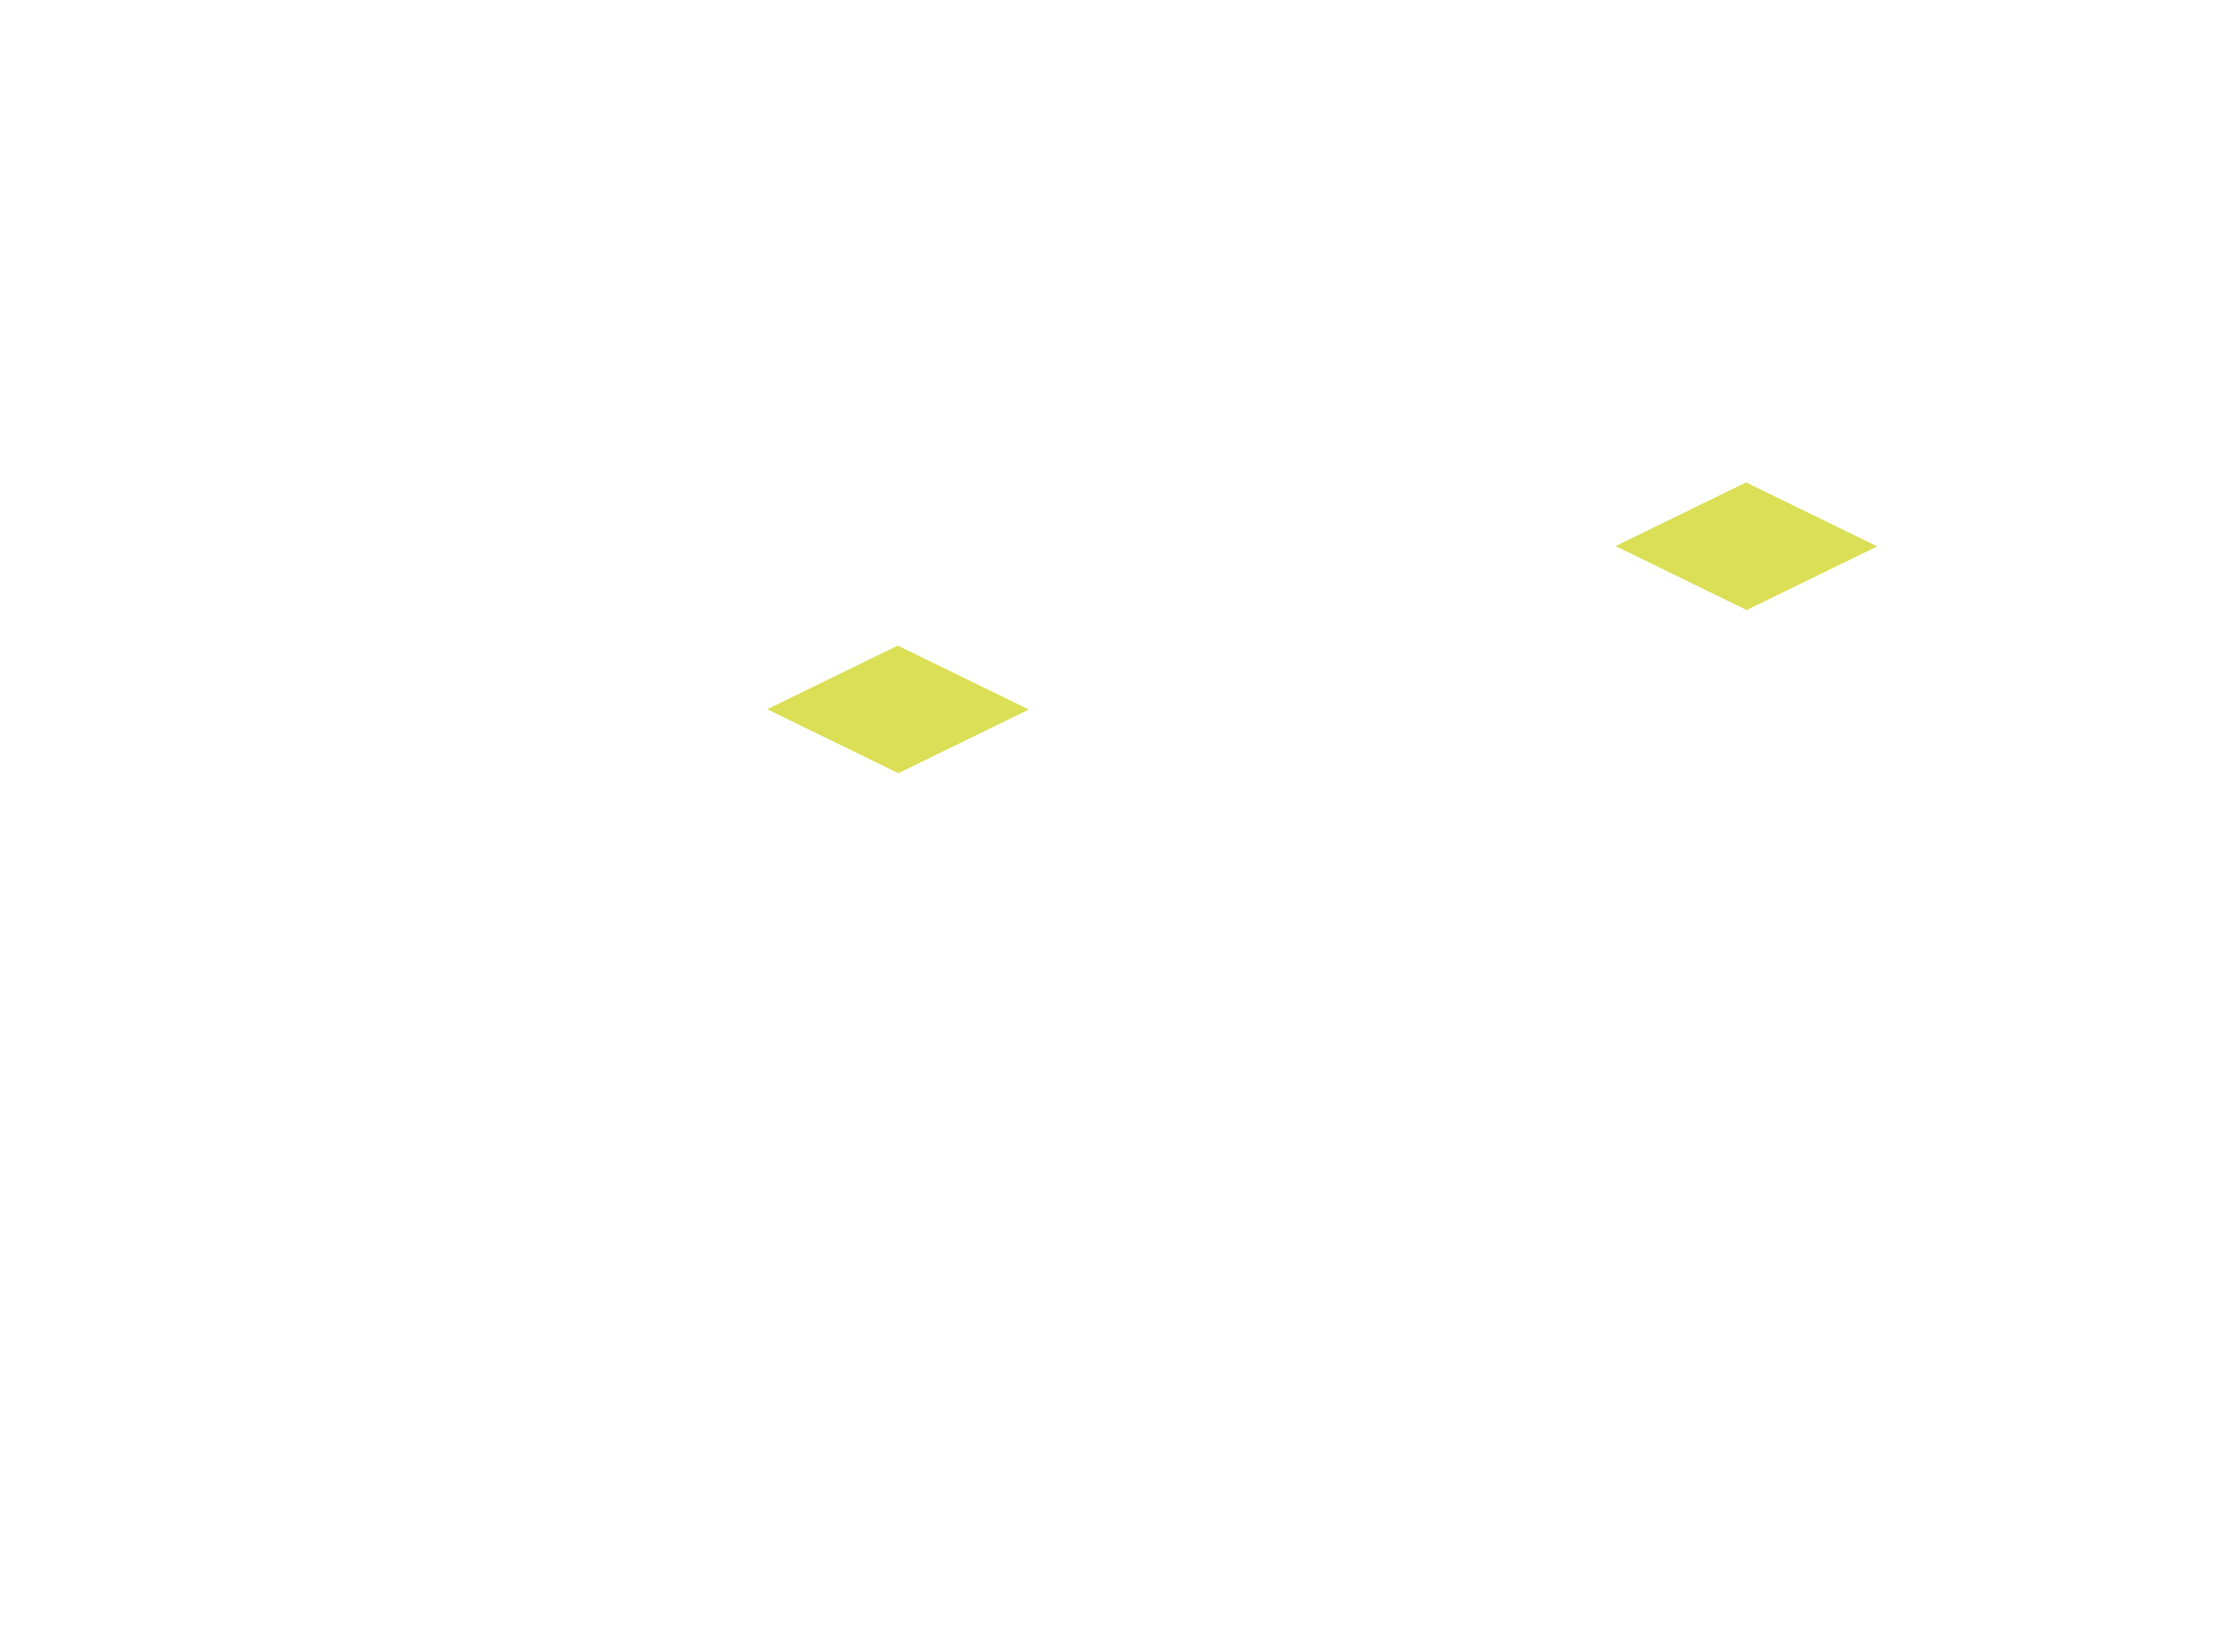
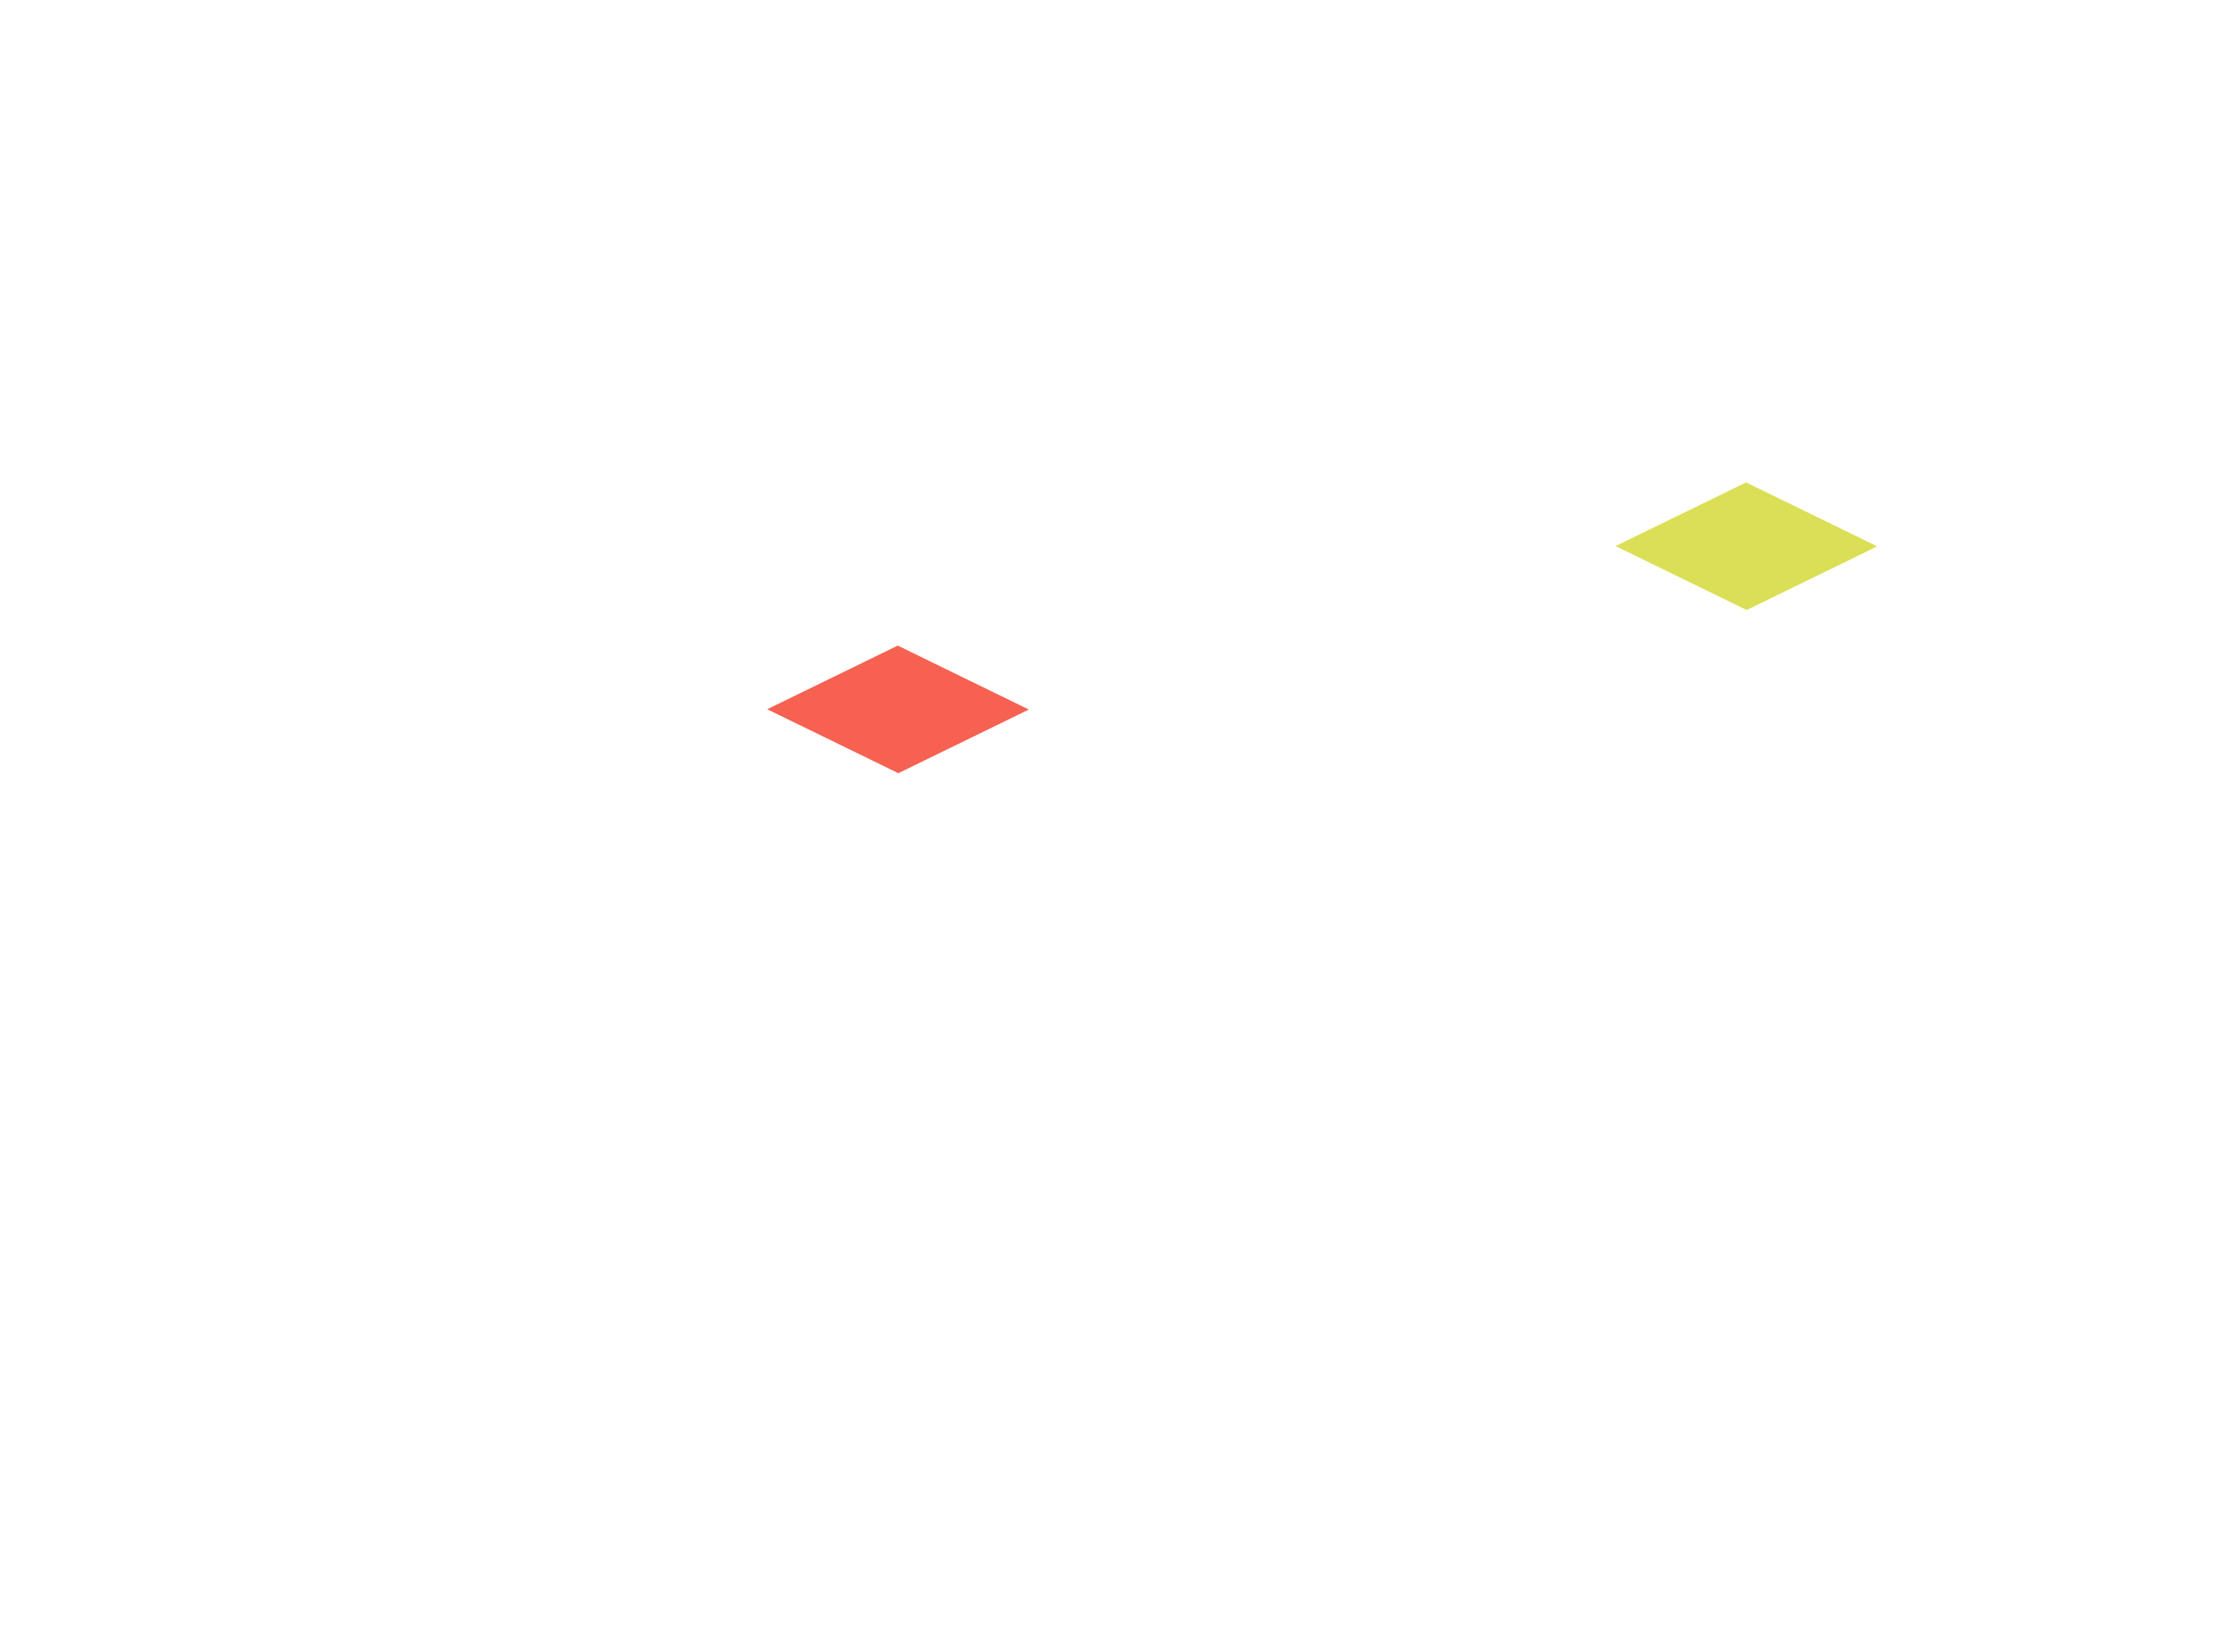
<svg xmlns="http://www.w3.org/2000/svg" width="120.014mm" height="88.683mm" viewBox="0 0 120.014 88.683" version="1.1" id="svg1388">
  <defs id="defs1382">
    </defs>
  <g id="layer1">
    <g id="g888" />
    <path d="m 86.752,29.325 7.04,3.434 7.009,-3.418 -7.04,-3.434 z" style="fill:#dadf55;fill-opacity:1;fill-rule:evenodd;stroke:none;stroke-width:1;stroke-linecap:round;stroke-linejoin:round" id="path844-3-5-6" />
-     <path d="m 41.198,38.087 7.04,3.434 7.009,-3.418 -7.04,-3.434 z" style="fill:#dadf55;fill-opacity:1;fill-rule:evenodd;stroke:none;stroke-width:1;stroke-linecap:round;stroke-linejoin:round" id="path844-3-5-2" />
+     <path d="m 41.198,38.087 7.04,3.434 7.009,-3.418 -7.04,-3.434 z" style="fill:#f66151;fill-opacity:1;fill-rule:evenodd;stroke:none;stroke-width:1;stroke-linecap:round;stroke-linejoin:round" id="path844-3-5-2" />
  </g>
</svg>
